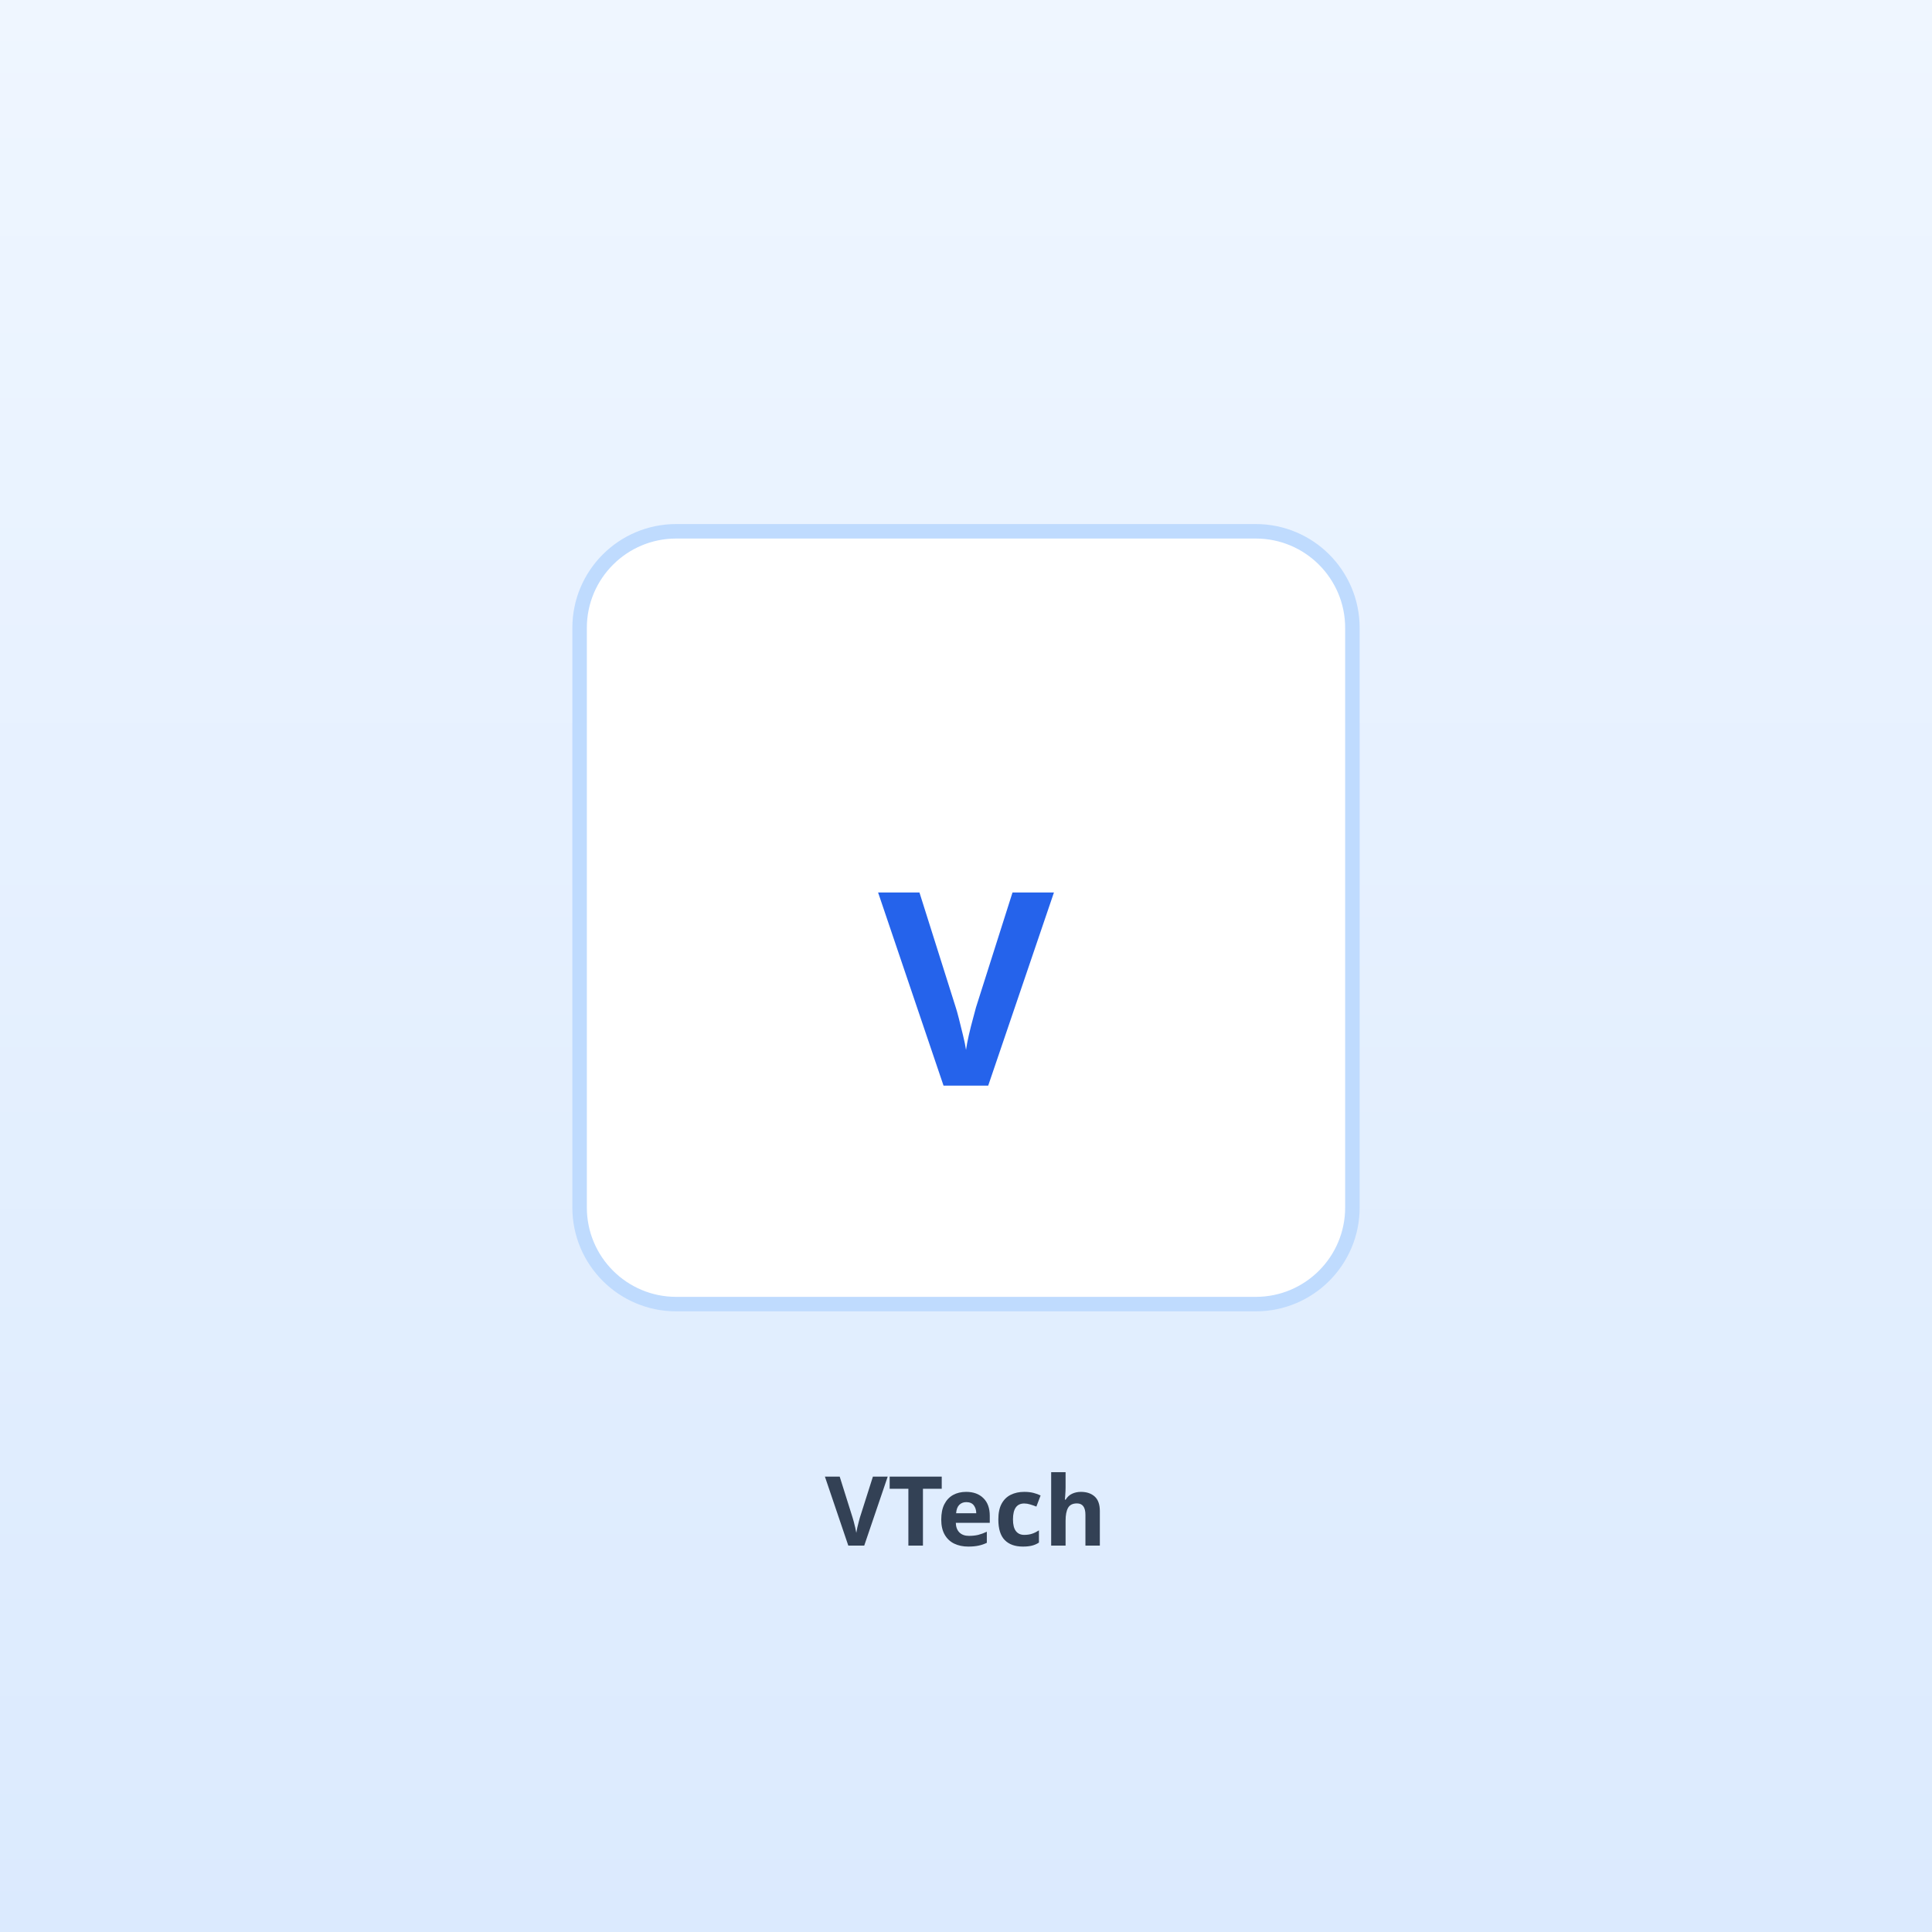
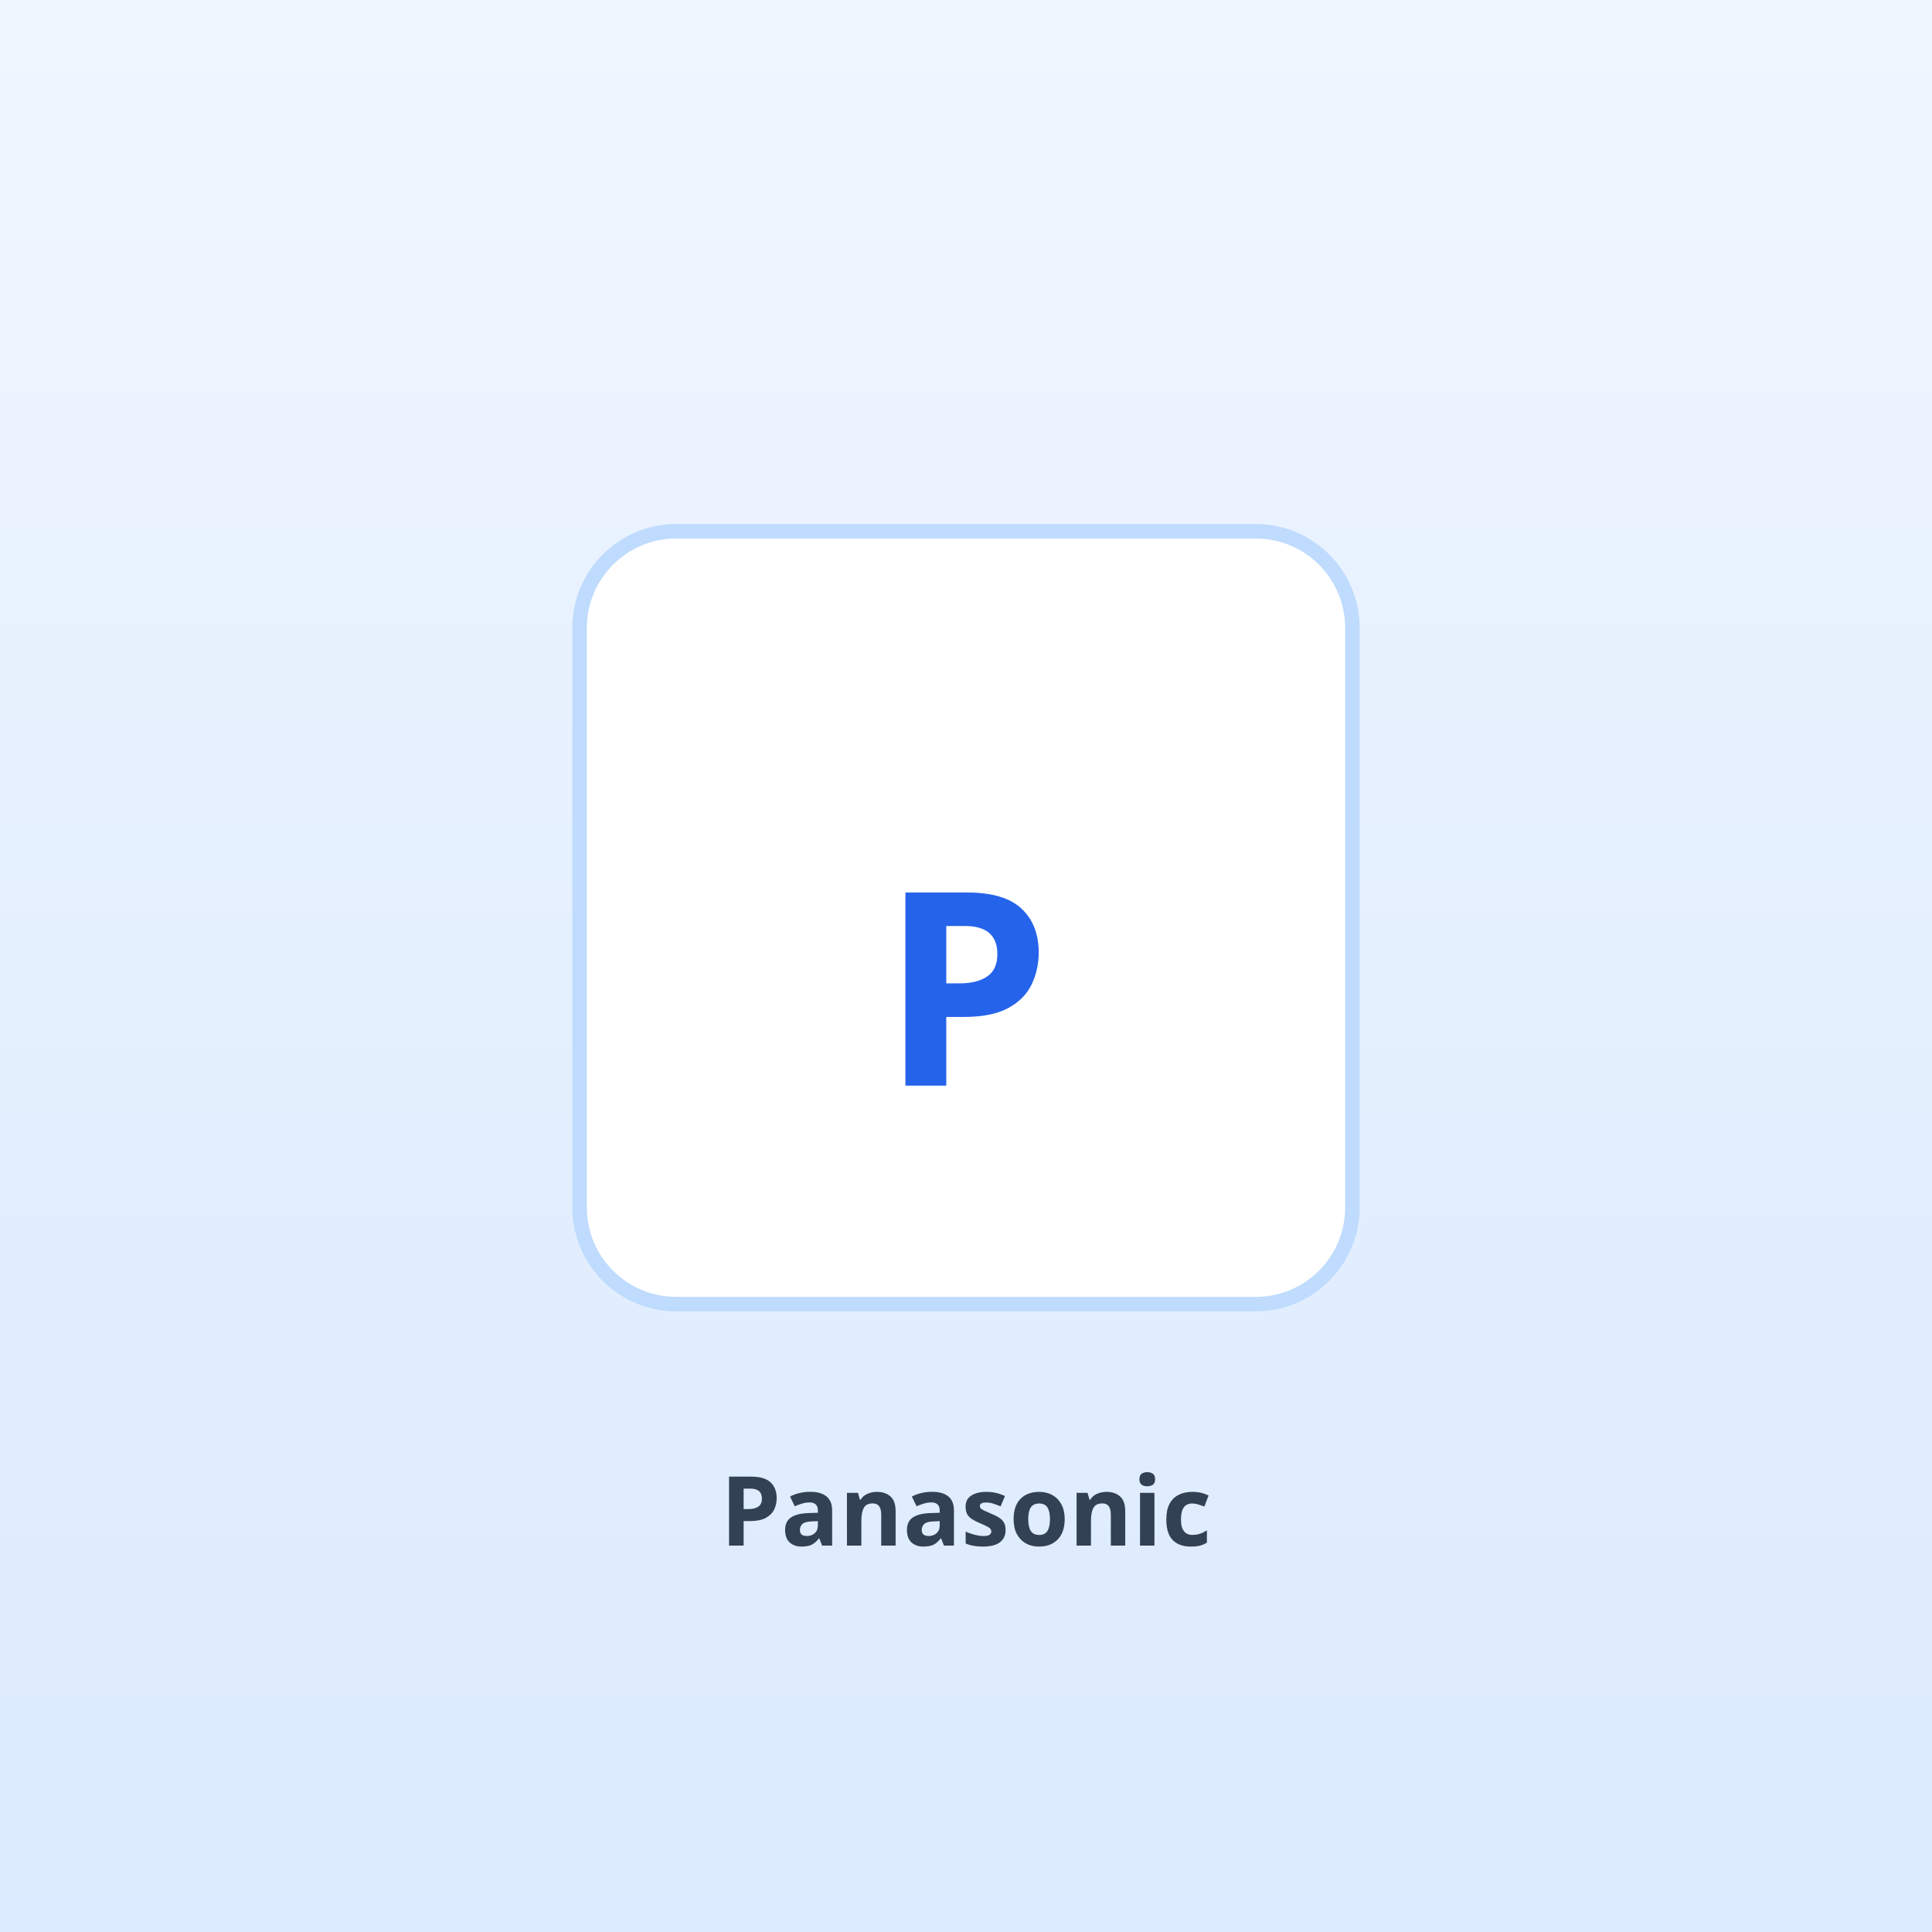
- <svg xmlns="http://www.w3.org/2000/svg" width="400" height="400" viewBox="0 0 400 400" role="img" aria-label="VTech SN5147 Amplified Corded/Cordless Combo">
+ <svg xmlns="http://www.w3.org/2000/svg" width="400" height="400" viewBox="0 0 400 400" role="img" aria-label="Panasonic KX-TGM450S Amplified Cordless Phone">
  <defs>
    <linearGradient id="g" x1="0" y1="0" x2="0" y2="1">
      <stop offset="0" stop-color="#eff6ff" />
      <stop offset="1" stop-color="#dbeafe" />
    </linearGradient>
  </defs>
  <rect width="400" height="400" fill="url(#g)" />
  <rect x="120" y="110" width="160" height="160" rx="20" fill="#fff" stroke="#bfdbfe" stroke-width="3" />
-   <text x="200" y="205" font-family="system-ui, sans-serif" font-size="56" font-weight="700" fill="#2563eb" text-anchor="middle" dominant-baseline="middle">V</text>
-   <text x="200" y="320" font-family="system-ui, sans-serif" font-size="20" font-weight="600" fill="#334155" text-anchor="middle">VTech</text>
+   <text x="200" y="205" font-family="system-ui, sans-serif" font-size="56" font-weight="700" fill="#2563eb" text-anchor="middle" dominant-baseline="middle">P</text>
+   <text x="200" y="320" font-family="system-ui, sans-serif" font-size="20" font-weight="600" fill="#334155" text-anchor="middle">Panasonic</text>
</svg>
